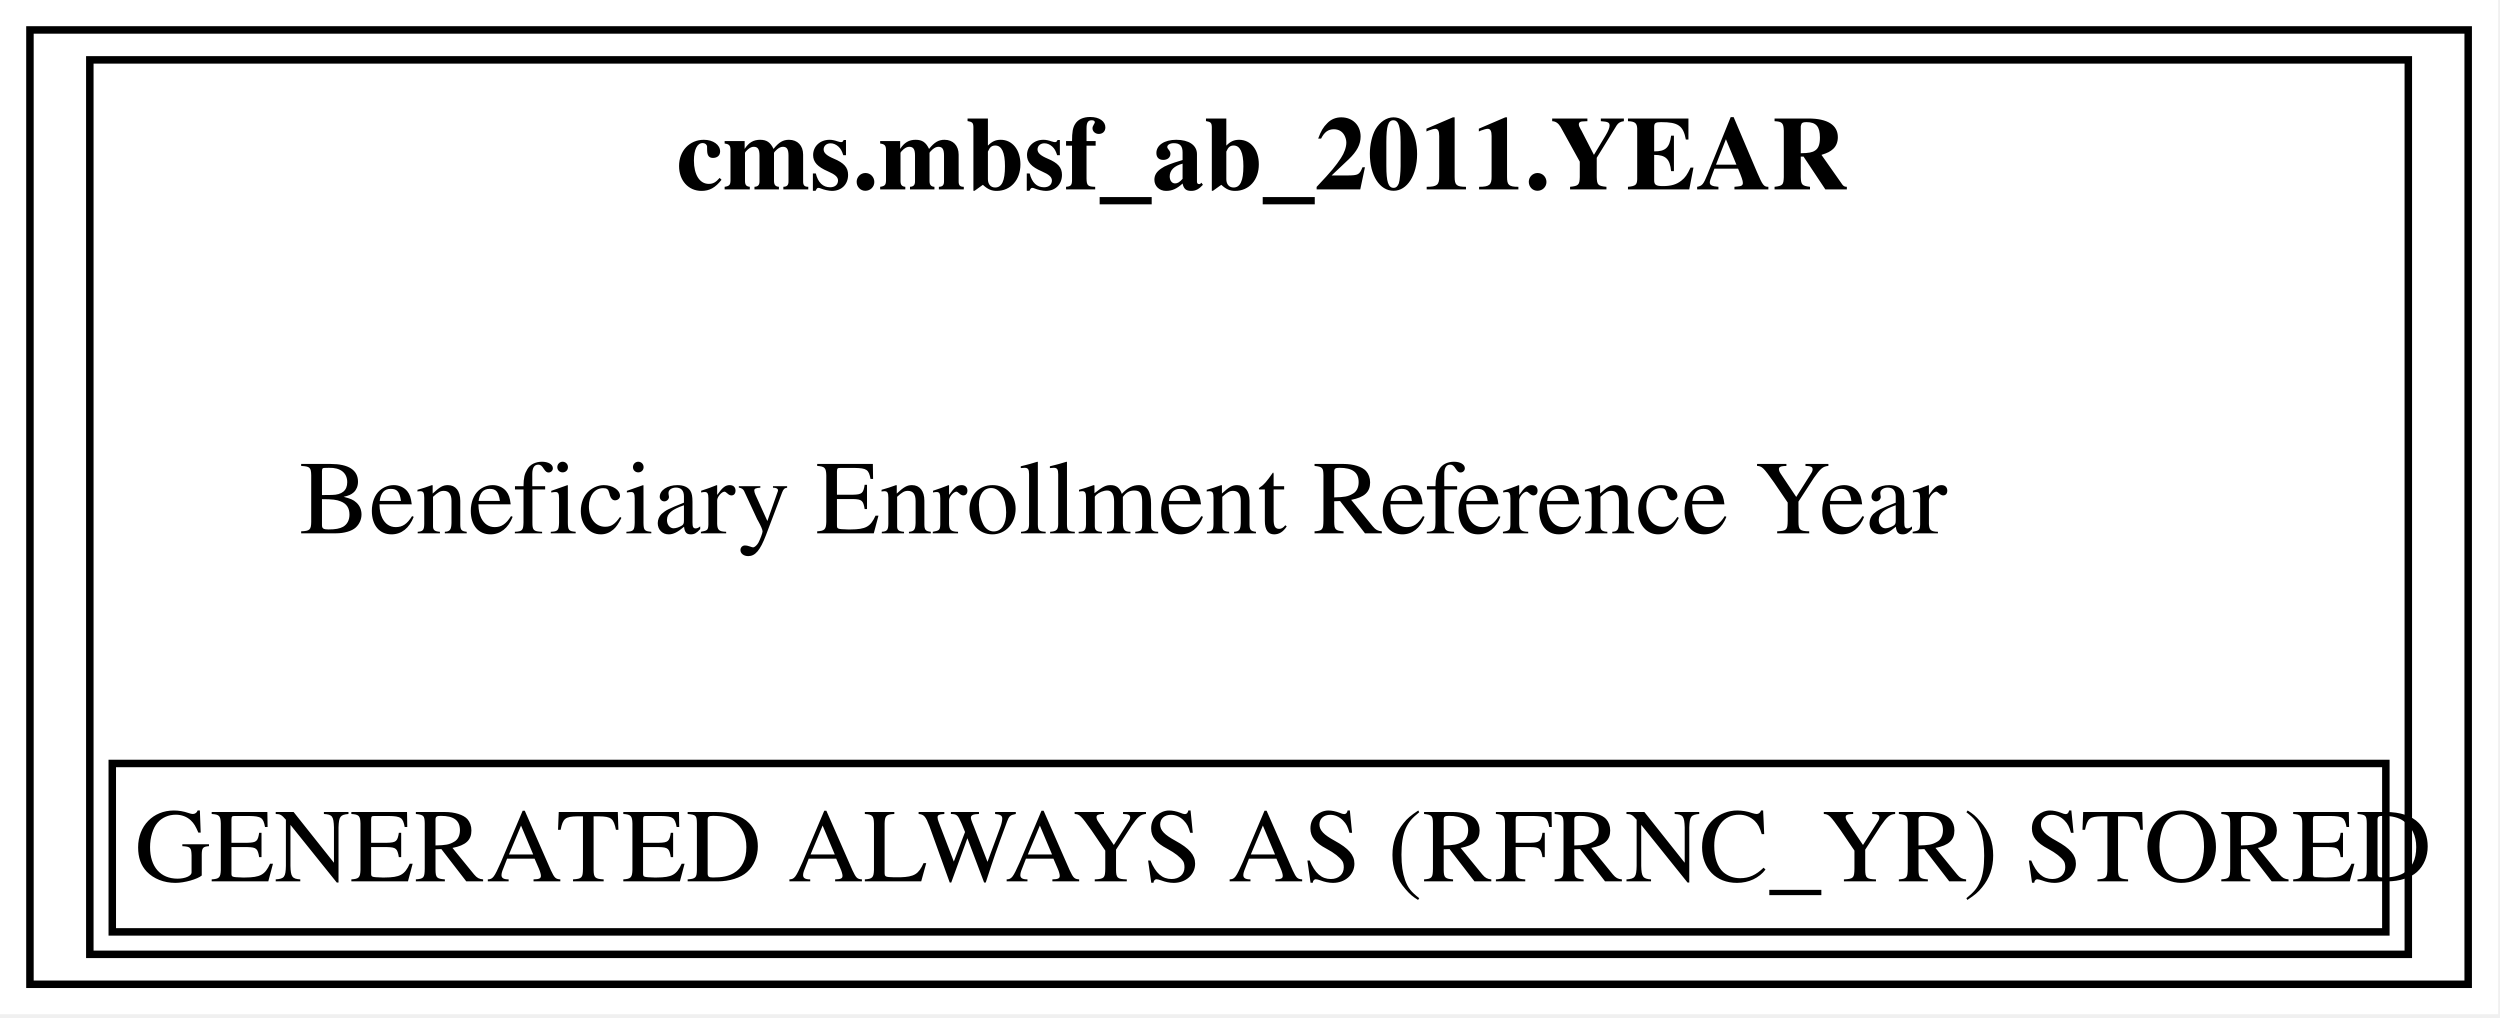
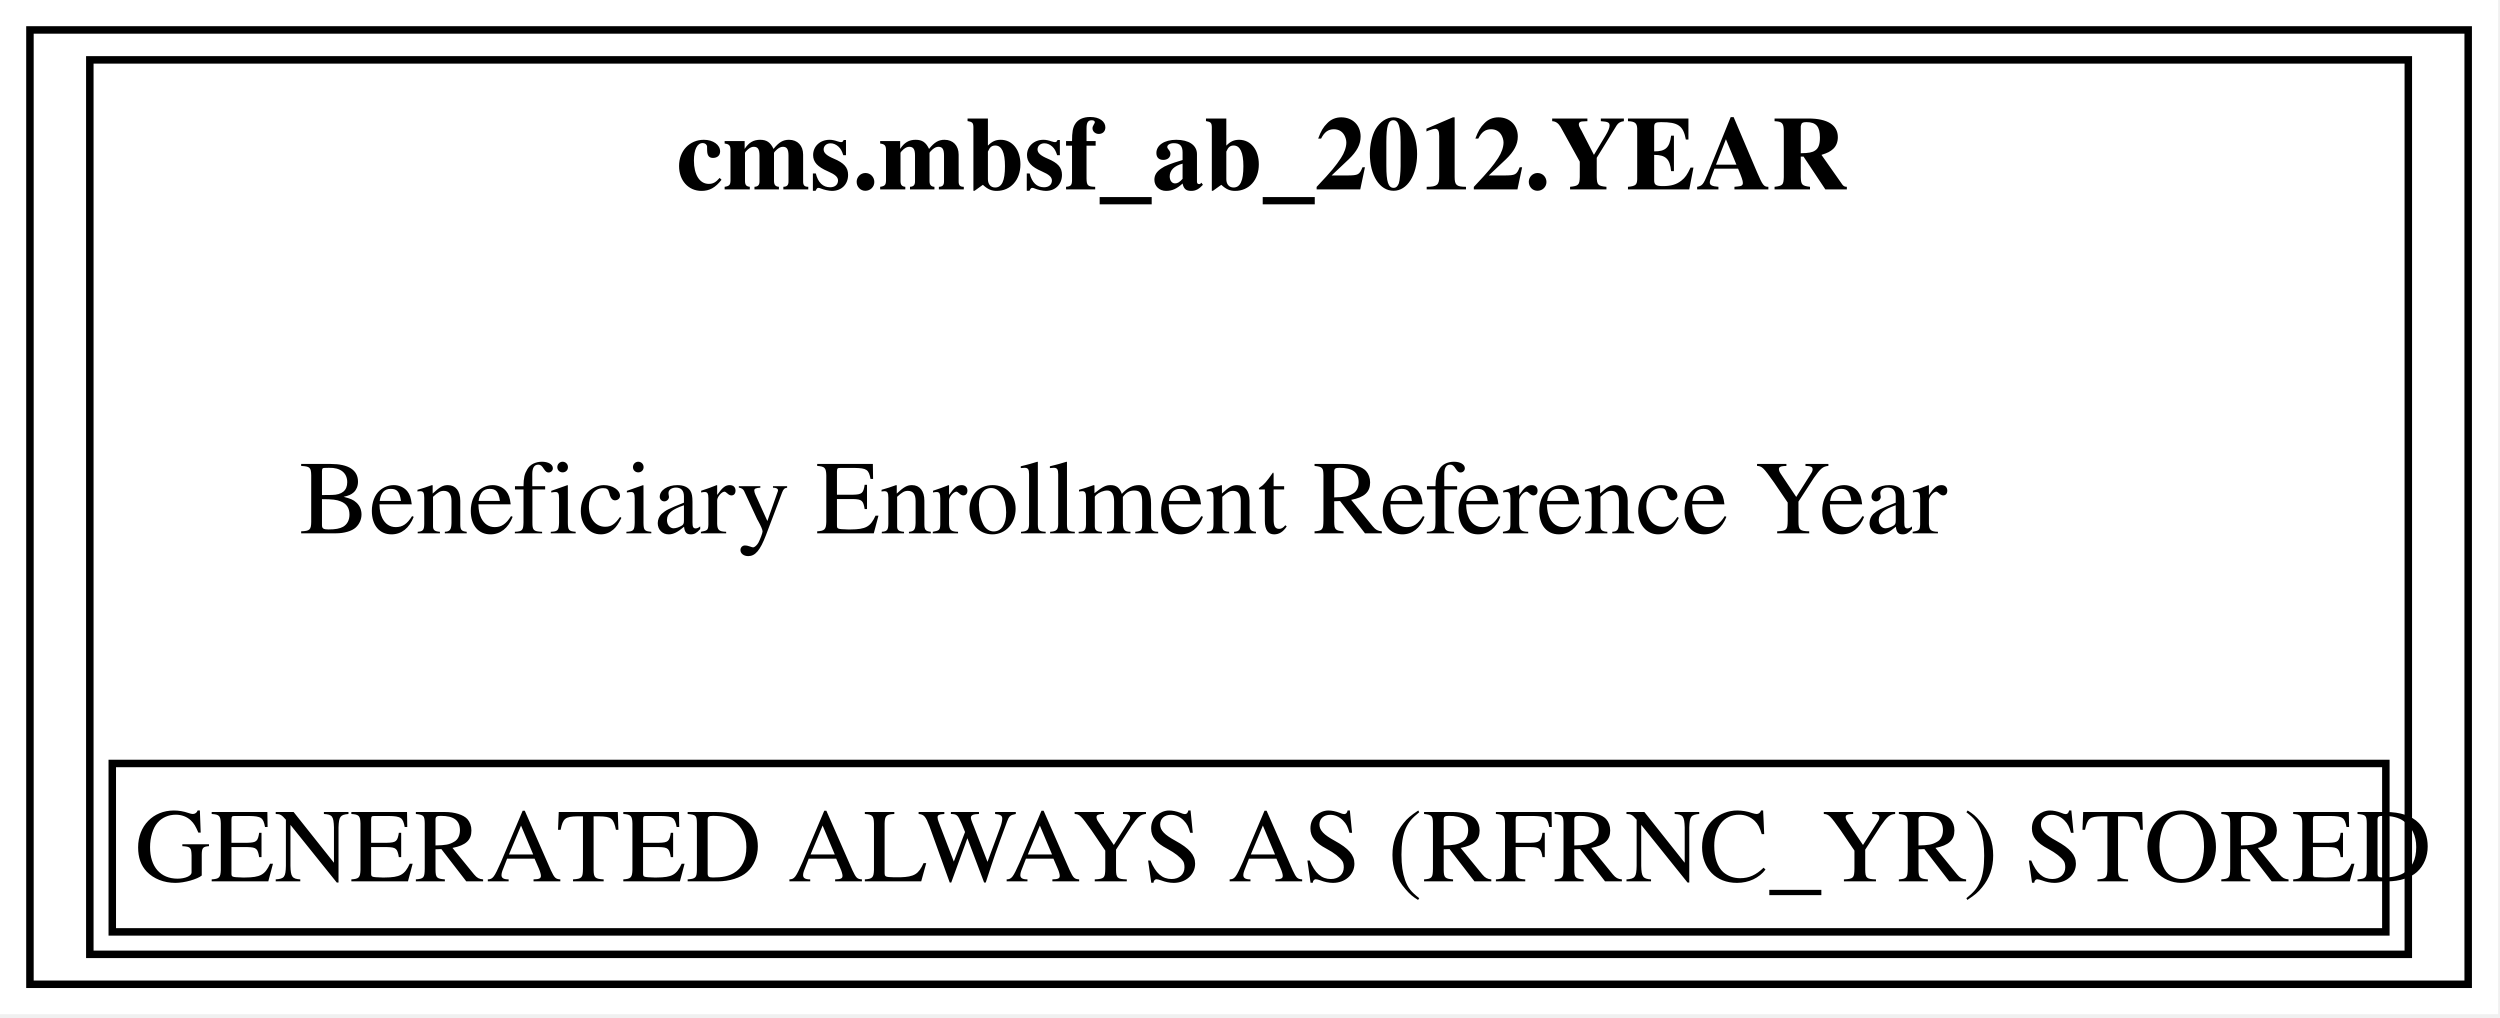
<svg xmlns="http://www.w3.org/2000/svg" xmlns:xlink="http://www.w3.org/1999/xlink" width="334pt" height="136pt" viewBox="0.00 0.00 334.00 136.00">
  <g id="graph0" class="graph" transform="scale(1 1) rotate(0) translate(4 131.5)">
    <polygon fill="white" stroke="none" points="-4,4 -4,-131.5 329.75,-131.5 329.75,4 -4,4" />
    <g id="node1" class="node">
      <g id="a_node1">
-         <a xlink:href="../cms.mbsf_ab_2011/YEAR.html" xlink:title="&lt;TABLE&gt;" target="_blank">
+         <a xlink:href="../cms.mbsf_ab_2012/YEAR.html" xlink:title="&lt;TABLE&gt;" target="_blank">
          <polygon fill="none" stroke="black" points="325.75,-127.5 0,-127.5 0,0 325.75,0 325.75,-127.5" />
-           <text xml:space="preserve" text-anchor="start" x="86.38" y="-106.2" font-family="Times,serif" font-weight="bold" font-size="14.00">cms.mbsf_ab_2011.YEAR</text>
+           <text xml:space="preserve" text-anchor="start" x="86.38" y="-106.2" font-family="Times,serif" font-weight="bold" font-size="14.00">cms.mbsf_ab_2012.YEAR</text>
          <text xml:space="preserve" text-anchor="start" x="36" y="-60.25" font-family="Times,serif" font-size="14.00">Beneficiary Enrollment Reference Year</text>
          <polygon fill="none" stroke="black" points="11,-7 11,-29.5 314.75,-29.5 314.75,-7 11,-7" />
          <text xml:space="preserve" text-anchor="start" x="14" y="-13.75" font-family="Times,serif" font-size="14.00">GENERATED ALWAYS AS (RFRNC_YR) STORED</text>
          <polygon fill="none" stroke="black" points="8,-4 8,-123.5 317.75,-123.5 317.75,-4 8,-4" />
        </a>
      </g>
    </g>
  </g>
</svg>
